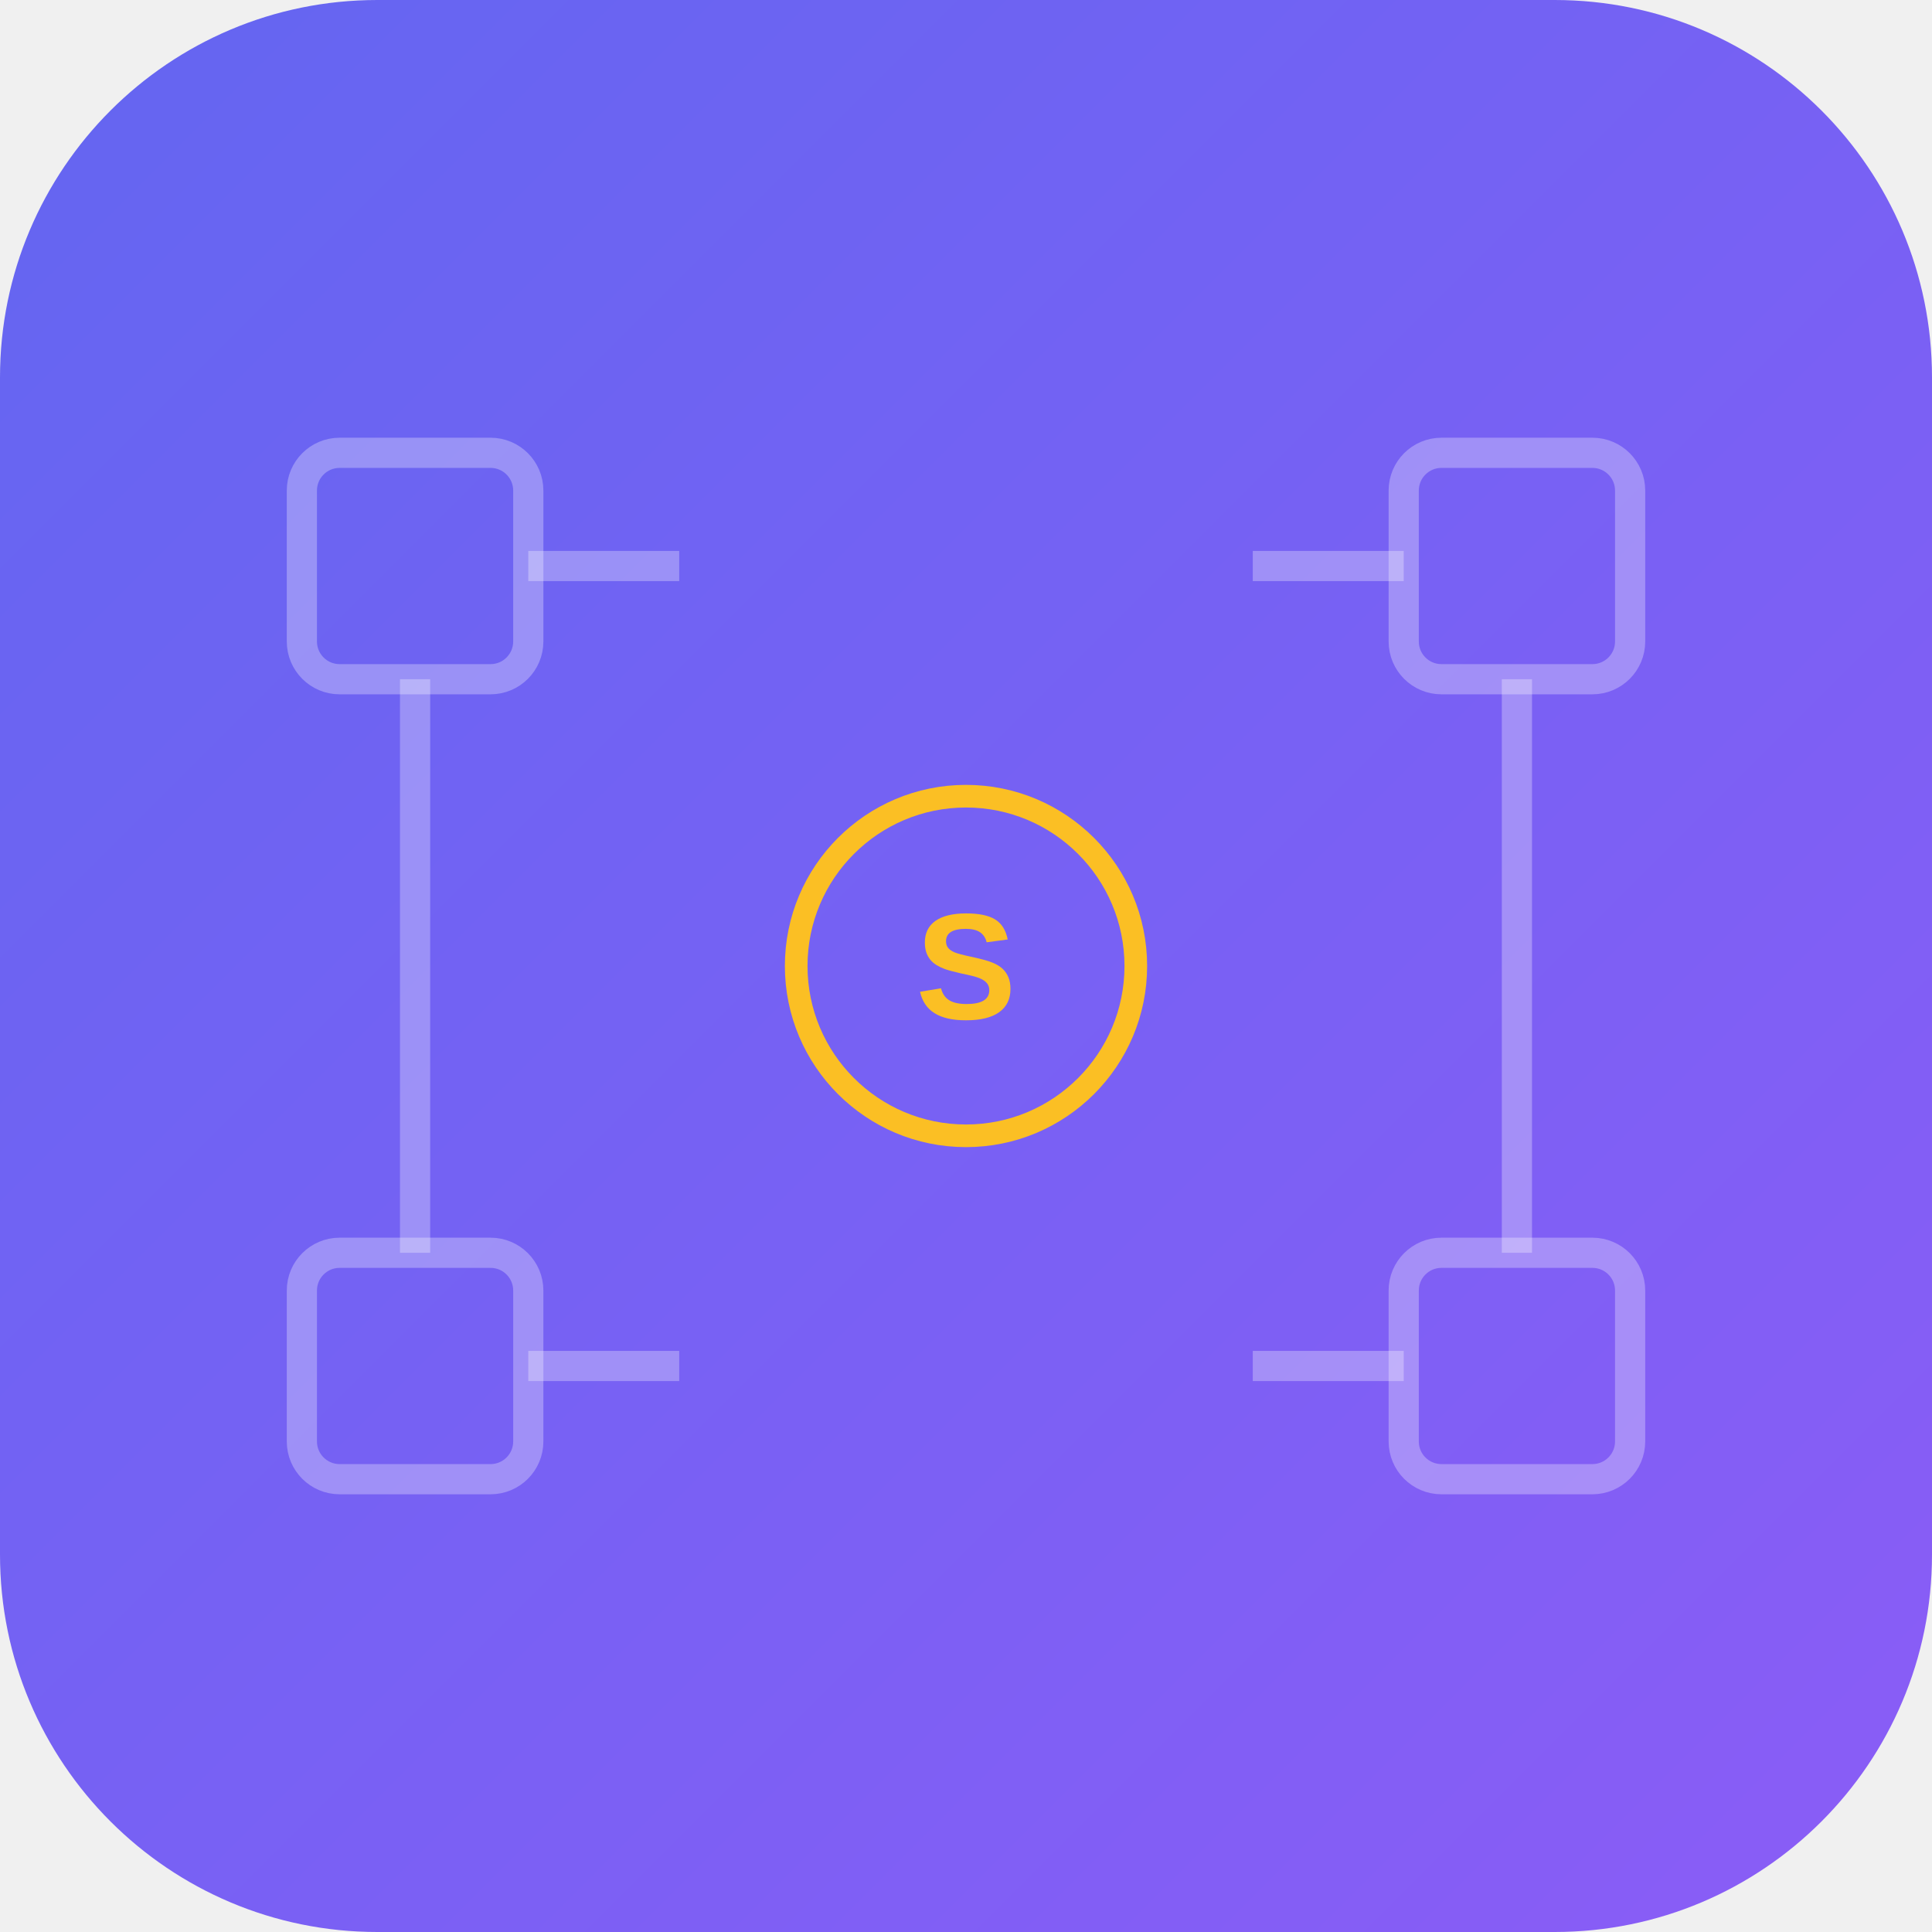
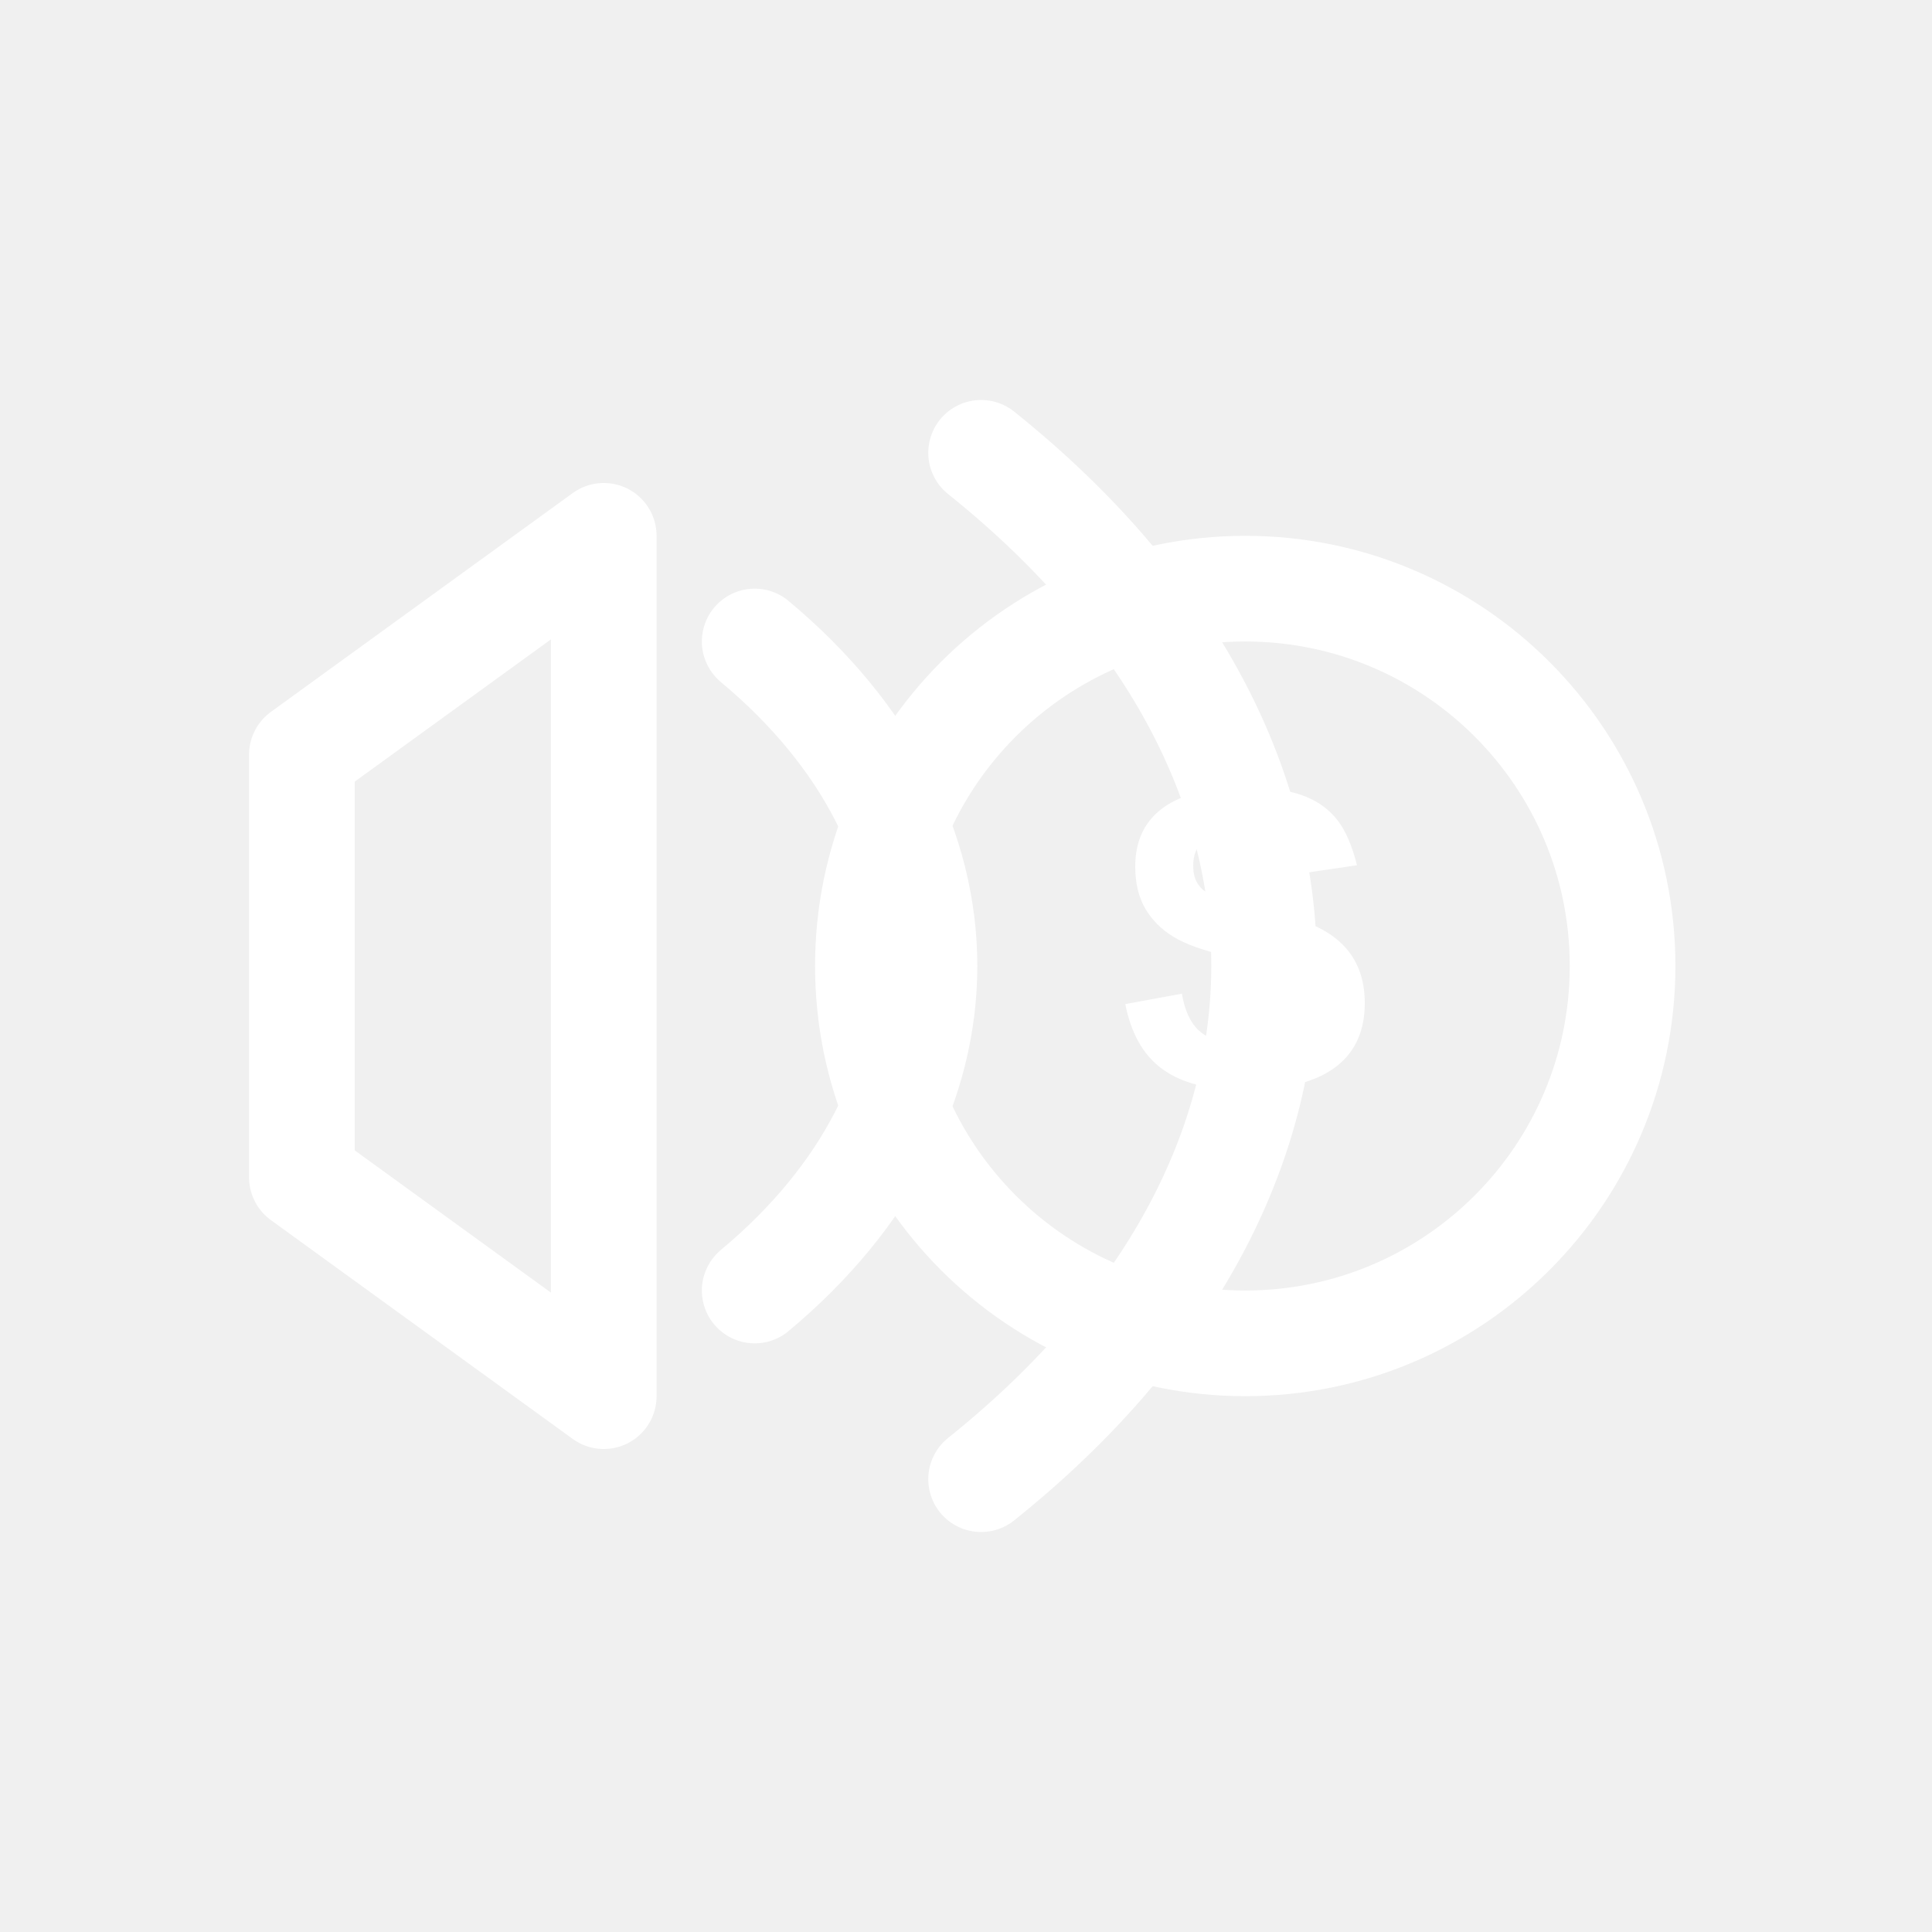
<svg xmlns="http://www.w3.org/2000/svg" viewBox="0 0 512 512">
-   <defs>
-     <linearGradient id="bg" x1="0%" y1="0%" x2="100%" y2="100%">
-       <stop offset="0%" style="stop-color:#6366f1" />
-       <stop offset="100%" style="stop-color:#8b5cf6" />
-     </linearGradient>
-     <linearGradient id="wave" x1="0%" y1="0%" x2="100%" y2="0%">
-       <stop offset="0%" style="stop-color:#fbbf24" />
-       <stop offset="100%" style="stop-color:#f59e0b" />
-     </linearGradient>
-   </defs>
-   <rect width="512" height="512" rx="100" fill="url(#bg)" />
-   <g fill="none" stroke="rgba(255,255,255,0.3)" stroke-width="8">
-     <rect x="80" y="120" width="60" height="60" rx="10" />
-     <rect x="372" y="120" width="60" height="60" rx="10" />
-     <rect x="80" y="332" width="60" height="60" rx="10" />
-     <rect x="372" y="332" width="60" height="60" rx="10" />
-     <line x1="140" y1="150" x2="180" y2="150" />
-     <line x1="332" y1="150" x2="372" y2="150" />
-     <line x1="140" y1="362" x2="180" y2="362" />
-     <line x1="332" y1="362" x2="372" y2="362" />
-     <line x1="110" y1="180" x2="110" y2="332" />
-     <line x1="402" y1="180" x2="402" y2="332" />
+   <g fill="none" stroke="white" stroke-width="28" stroke-linecap="round" stroke-linejoin="round">
+     <polygon points="80,200 80,312 160,370 160,142" />
+     <path d="M 200 170 C 260 220, 260 292, 200 342" />
+     <path d="M 260 120 C 360 200, 360 312, 260 392" />
  </g>
-   <g fill="none" stroke="url(#wave)" stroke-width="16" stroke-linecap="round">
-     <line x1="256" y1="160" x2="256" y2="352" />
-     <line x1="216" y1="200" x2="216" y2="312" />
-     <line x1="176" y1="230" x2="176" y2="282" />
-     <line x1="296" y1="200" x2="296" y2="312" />
-     <line x1="336" y1="230" x2="336" y2="282" />
-   </g>
-   <circle cx="256" cy="256" r="45" fill="none" stroke="#fbbf24" stroke-width="6" />
-   <text x="256" y="270" text-anchor="middle" fill="#fbbf24" font-family="Arial, sans-serif" font-size="40" font-weight="bold">S</text>
+   <circle cx="330" cy="256" r="100" fill="none" stroke="white" stroke-width="28" />
+   <text x="330" y="290" text-anchor="middle" fill="white" font-family="Arial, sans-serif" font-size="120" font-weight="bold">$</text>
</svg>
